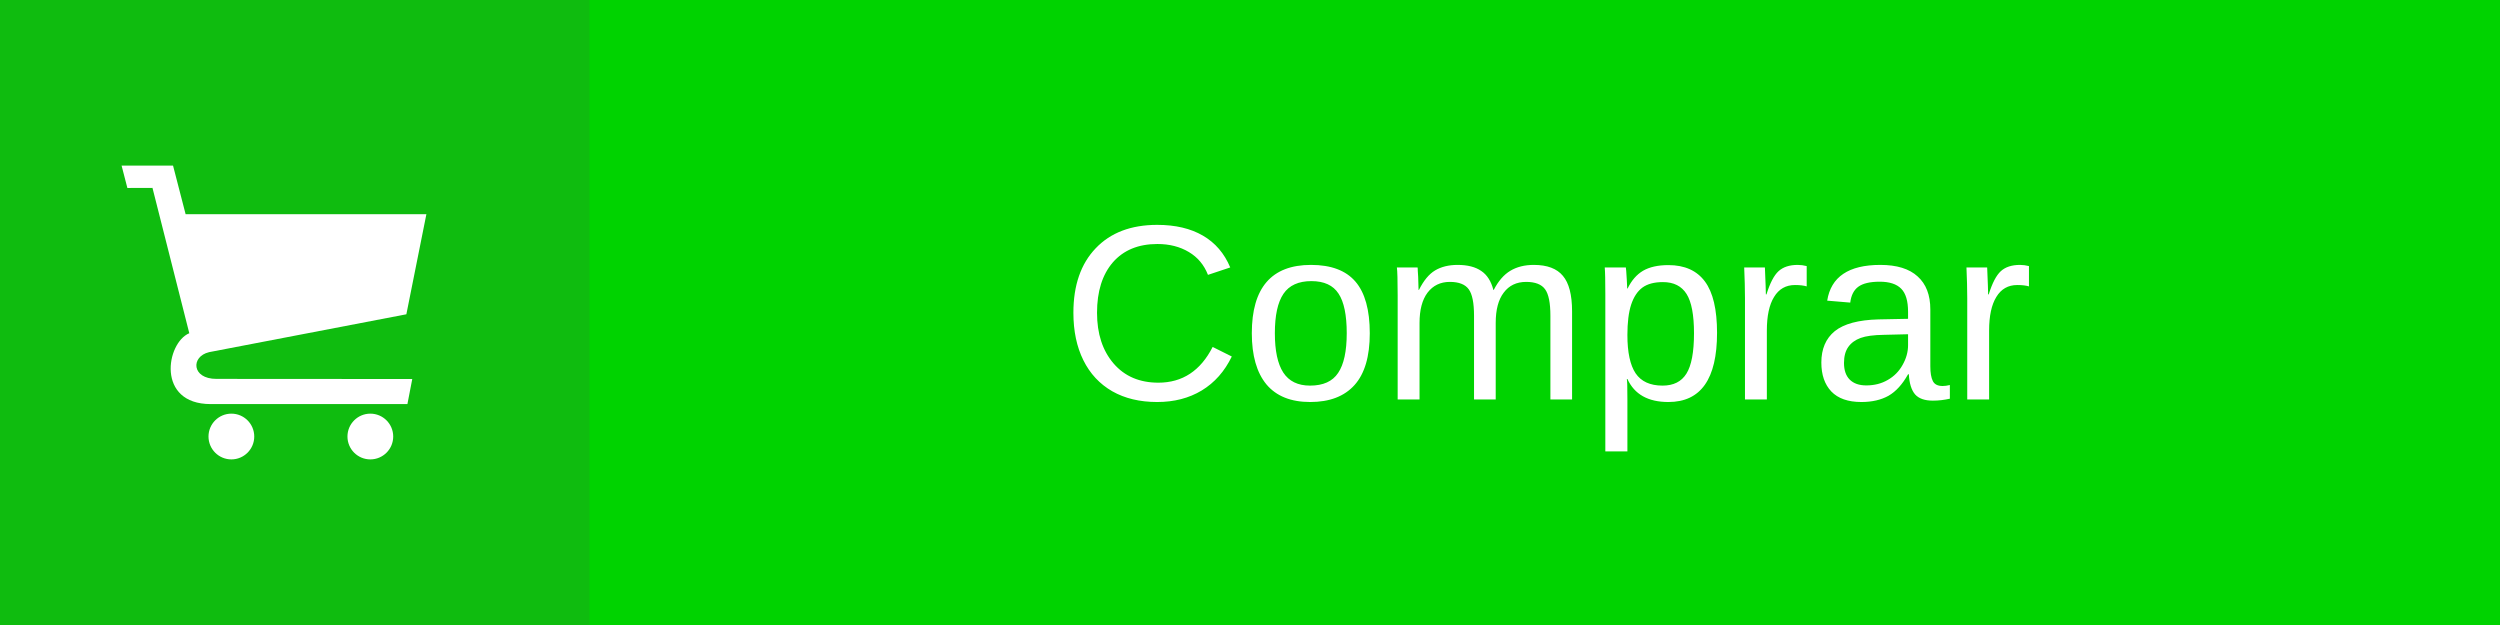
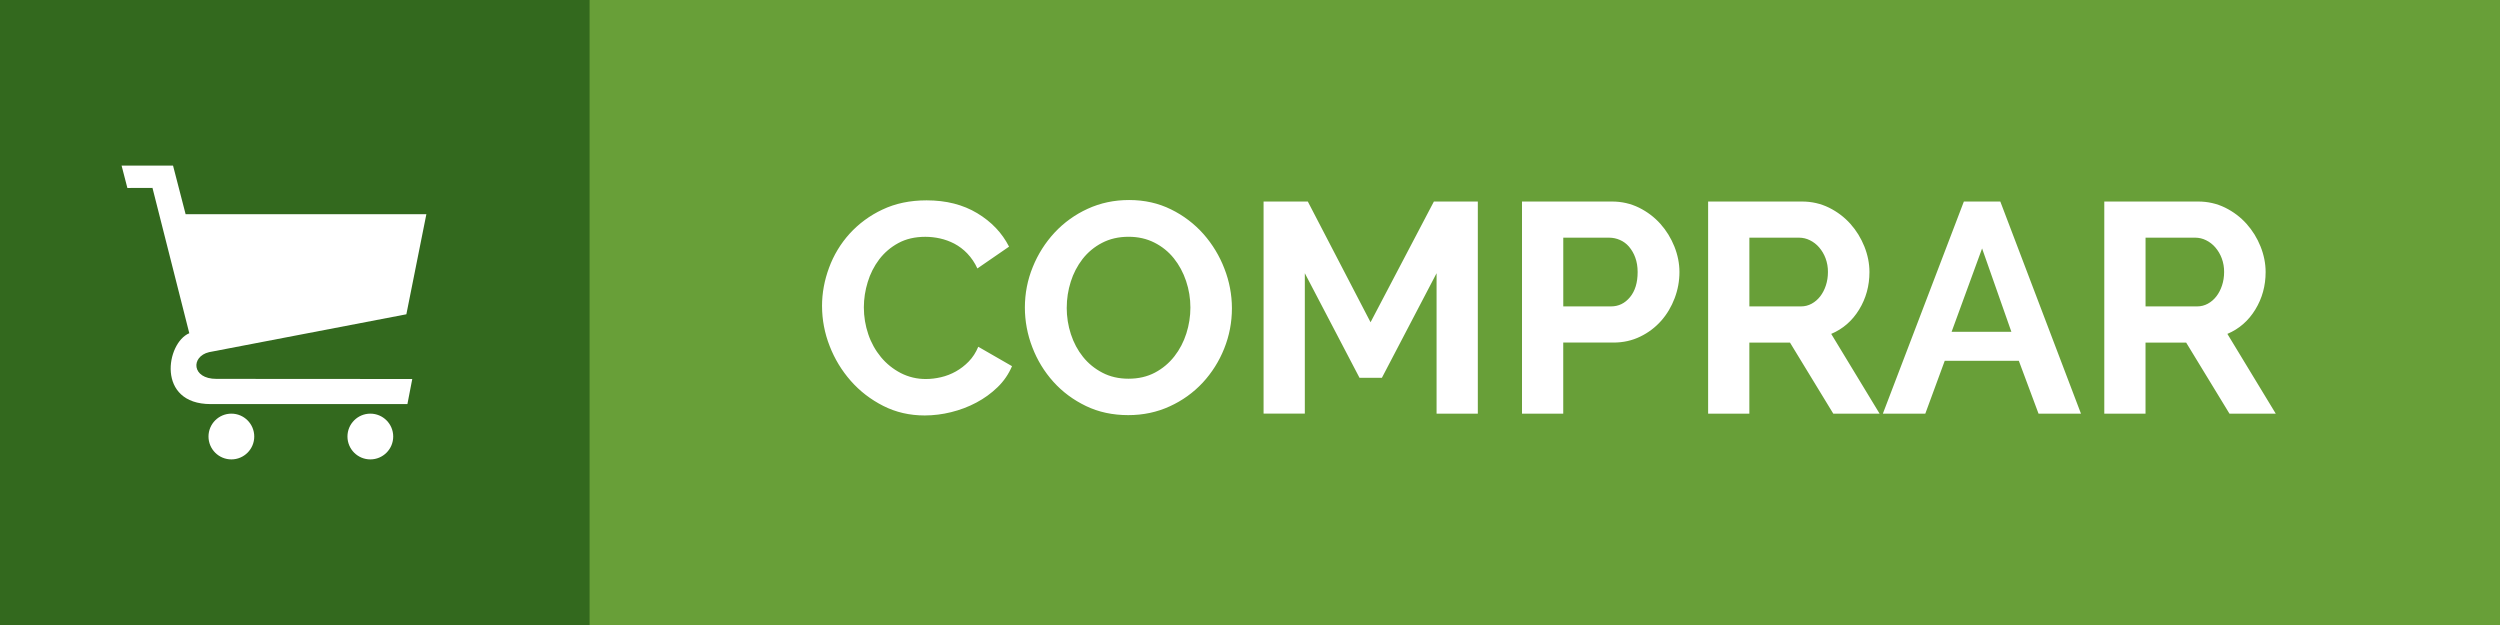
<svg xmlns="http://www.w3.org/2000/svg" width="200" height="50" viewBox="0 0 200 50">
-   <path fill="#00D300" d="M0 0h200v50H0z" />
-   <text transform="translate(84.856 31.958)" fill="#FFF" font-family="'Arial'" font-size="20">Comprar</text>
-   <path fill="#0FBC0F" d="M0 0h47.167v50H0z" />
-   <path fill="#FFF" d="M16.723 28.173l15.786-3.03 1.602-8.005H14.85l-1.007-3.89H9.727l.463 1.79 2.008-.006 2.945 11.625c-1.85.77-2.658 5.67 1.713 5.67h15.737l.388-2.006s-13.652-.01-15.667-.01c-1.994.003-2.057-1.792-.59-2.137z" />
+   <path fill="#689F38" d="M0 0h200v50H0V0z" />
+   <g fill="#FFF">
+     <path d="M65.762 24.488c0-1.036.188-2.06.562-3.07a8.344 8.344 0 0 1 1.637-2.714 8.297 8.297 0 0 1 2.63-1.936c1.036-.494 2.214-.74 3.537-.74 1.562 0 2.912.342 4.05 1.027s1.988 1.577 2.546 2.677l-2.534 1.745a4.33 4.33 0 0 0-.814-1.207 4.098 4.098 0 0 0-1.028-.777c-.367-.19-.75-.33-1.147-.418a5.48 5.48 0 0 0-1.17-.13c-.83 0-1.55.166-2.163.5a4.75 4.75 0 0 0-1.53 1.303 5.76 5.76 0 0 0-.92 1.816 6.888 6.888 0 0 0-.31 2.02c0 .75.12 1.47.357 2.163a5.75 5.75 0 0 0 1.016 1.828c.438.526.964.948 1.577 1.268a4.323 4.323 0 0 0 2.02.478c.383 0 .78-.047 1.195-.143a4.488 4.488 0 0 0 2.223-1.255c.318-.326.574-.72.765-1.183l2.7 1.553c-.27.637-.656 1.2-1.158 1.685-.5.486-1.067.896-1.697 1.23-.63.335-1.303.59-2.02.766a8.853 8.853 0 0 1-2.103.263c-1.21 0-2.318-.255-3.322-.765s-1.87-1.175-2.593-1.996a9.253 9.253 0 0 1-1.697-2.796 8.766 8.766 0 0 1-.608-3.192zM90.26 33.21c-1.243 0-2.37-.24-3.382-.728s-1.88-1.13-2.605-1.936a8.805 8.805 0 0 1-1.685-2.76 8.798 8.798 0 0 1-.598-3.18c0-1.13.21-2.214.634-3.25a8.96 8.96 0 0 1 1.745-2.75 8.332 8.332 0 0 1 2.64-1.9c1.02-.47 2.127-.704 3.322-.704 1.227 0 2.346.25 3.358.753a8.392 8.392 0 0 1 2.593 1.972 9.098 9.098 0 0 1 1.674 2.773 8.732 8.732 0 0 1 .598 3.155c0 1.13-.208 2.21-.622 3.24a8.818 8.818 0 0 1-1.72 2.724 8.278 8.278 0 0 1-2.63 1.887c-1.02.47-2.127.704-3.323.704zm-4.923-8.603c0 .733.11 1.442.334 2.127.224.685.547 1.29.97 1.816.42.525.94.948 1.552 1.267.613.32 1.31.48 2.09.48.798 0 1.503-.165 2.116-.49s1.13-.762 1.554-1.304c.422-.542.74-1.15.956-1.83a6.786 6.786 0 0 0 .323-2.066c0-.732-.115-1.442-.346-2.127s-.558-1.29-.98-1.816c-.422-.526-.94-.944-1.554-1.255s-1.302-.467-2.067-.467c-.797 0-1.505.164-2.127.49a4.722 4.722 0 0 0-1.554 1.29 5.792 5.792 0 0 0-.944 1.817 6.82 6.82 0 0 0-.32 2.067zM114.926 33.092V21.858l-4.374 8.365h-1.792l-4.374-8.365V33.09h-3.3V16.124h3.54l5.018 9.656 5.067-9.657h3.515v16.97h-3.3zM121.76 33.092v-16.97h7.195c.78 0 1.5.165 2.163.49.66.328 1.23.758 1.71 1.292.477.534.85 1.14 1.122 1.816.27.678.406 1.36.406 2.044 0 .717-.128 1.414-.383 2.09s-.613 1.28-1.075 1.805a5.29 5.29 0 0 1-1.673 1.266c-.653.32-1.37.48-2.15.48h-4.016v5.687h-3.3zm3.3-8.58h3.823c.605 0 1.11-.247 1.518-.74.408-.495.61-1.164.61-2.008 0-.43-.063-.816-.19-1.16a2.828 2.828 0 0 0-.502-.872 2 2 0 0 0-.73-.538 2.126 2.126 0 0 0-.847-.18h-3.68v5.498zM136.65 33.092v-16.97h7.505c.78 0 1.502.165 2.163.49.66.328 1.23.758 1.71 1.292.477.534.85 1.14 1.122 1.816.27.678.406 1.36.406 2.044 0 1.1-.274 2.1-.824 3s-1.295 1.55-2.235 1.947l3.872 6.383h-3.705l-3.466-5.688h-3.25v5.688h-3.3zm3.3-8.58h4.134c.302 0 .585-.072.848-.215.264-.144.49-.338.682-.585s.343-.538.454-.873.167-.694.167-1.076a3.06 3.06 0 0 0-.19-1.1 2.885 2.885 0 0 0-.515-.873 2.32 2.32 0 0 0-.74-.572 1.936 1.936 0 0 0-.85-.204h-3.99v5.498zM157.11 16.123h2.915l6.453 16.97h-3.395l-1.577-4.23h-5.927l-1.555 4.23h-3.395l6.48-16.97zm3.8 10.42l-2.343-6.668-2.438 6.668h4.78zM168.343 33.092v-16.97h7.505c.78 0 1.502.165 2.163.49.662.328 1.23.758 1.71 1.292.478.534.852 1.14 1.123 1.816.27.678.406 1.36.406 2.044 0 1.1-.275 2.1-.825 3s-1.295 1.55-2.235 1.947l3.872 6.383h-3.704l-3.466-5.688h-3.25v5.688h-3.3zm3.3-8.58h4.134c.302 0 .585-.072.848-.215.264-.144.49-.338.682-.585s.343-.538.454-.873.168-.694.168-1.076a3.06 3.06 0 0 0-.19-1.1 2.885 2.885 0 0 0-.515-.873 2.32 2.32 0 0 0-.74-.572 1.936 1.936 0 0 0-.85-.204h-3.99v5.498z" />
+   </g>
+   <path fill="#33691E" d="M0 0h47.167v50H0V0z" />
+   <path fill="#FFF" d="M16.723 28.173l15.786-3.03 1.6-8.005H14.85l-1.007-3.89H9.727l.463 1.79 2.008-.006 2.945 11.625c-1.85.77-2.658 5.67 1.713 5.67h15.737l.388-2.007s-13.65-.01-15.666-.01c-1.994.004-2.057-1.79-.59-2.137z" />
  <circle fill="#FFF" cx="18.51" cy="34.922" r="1.83" />
  <circle fill="#FFF" cx="29.627" cy="34.922" r="1.83" />
</svg>
